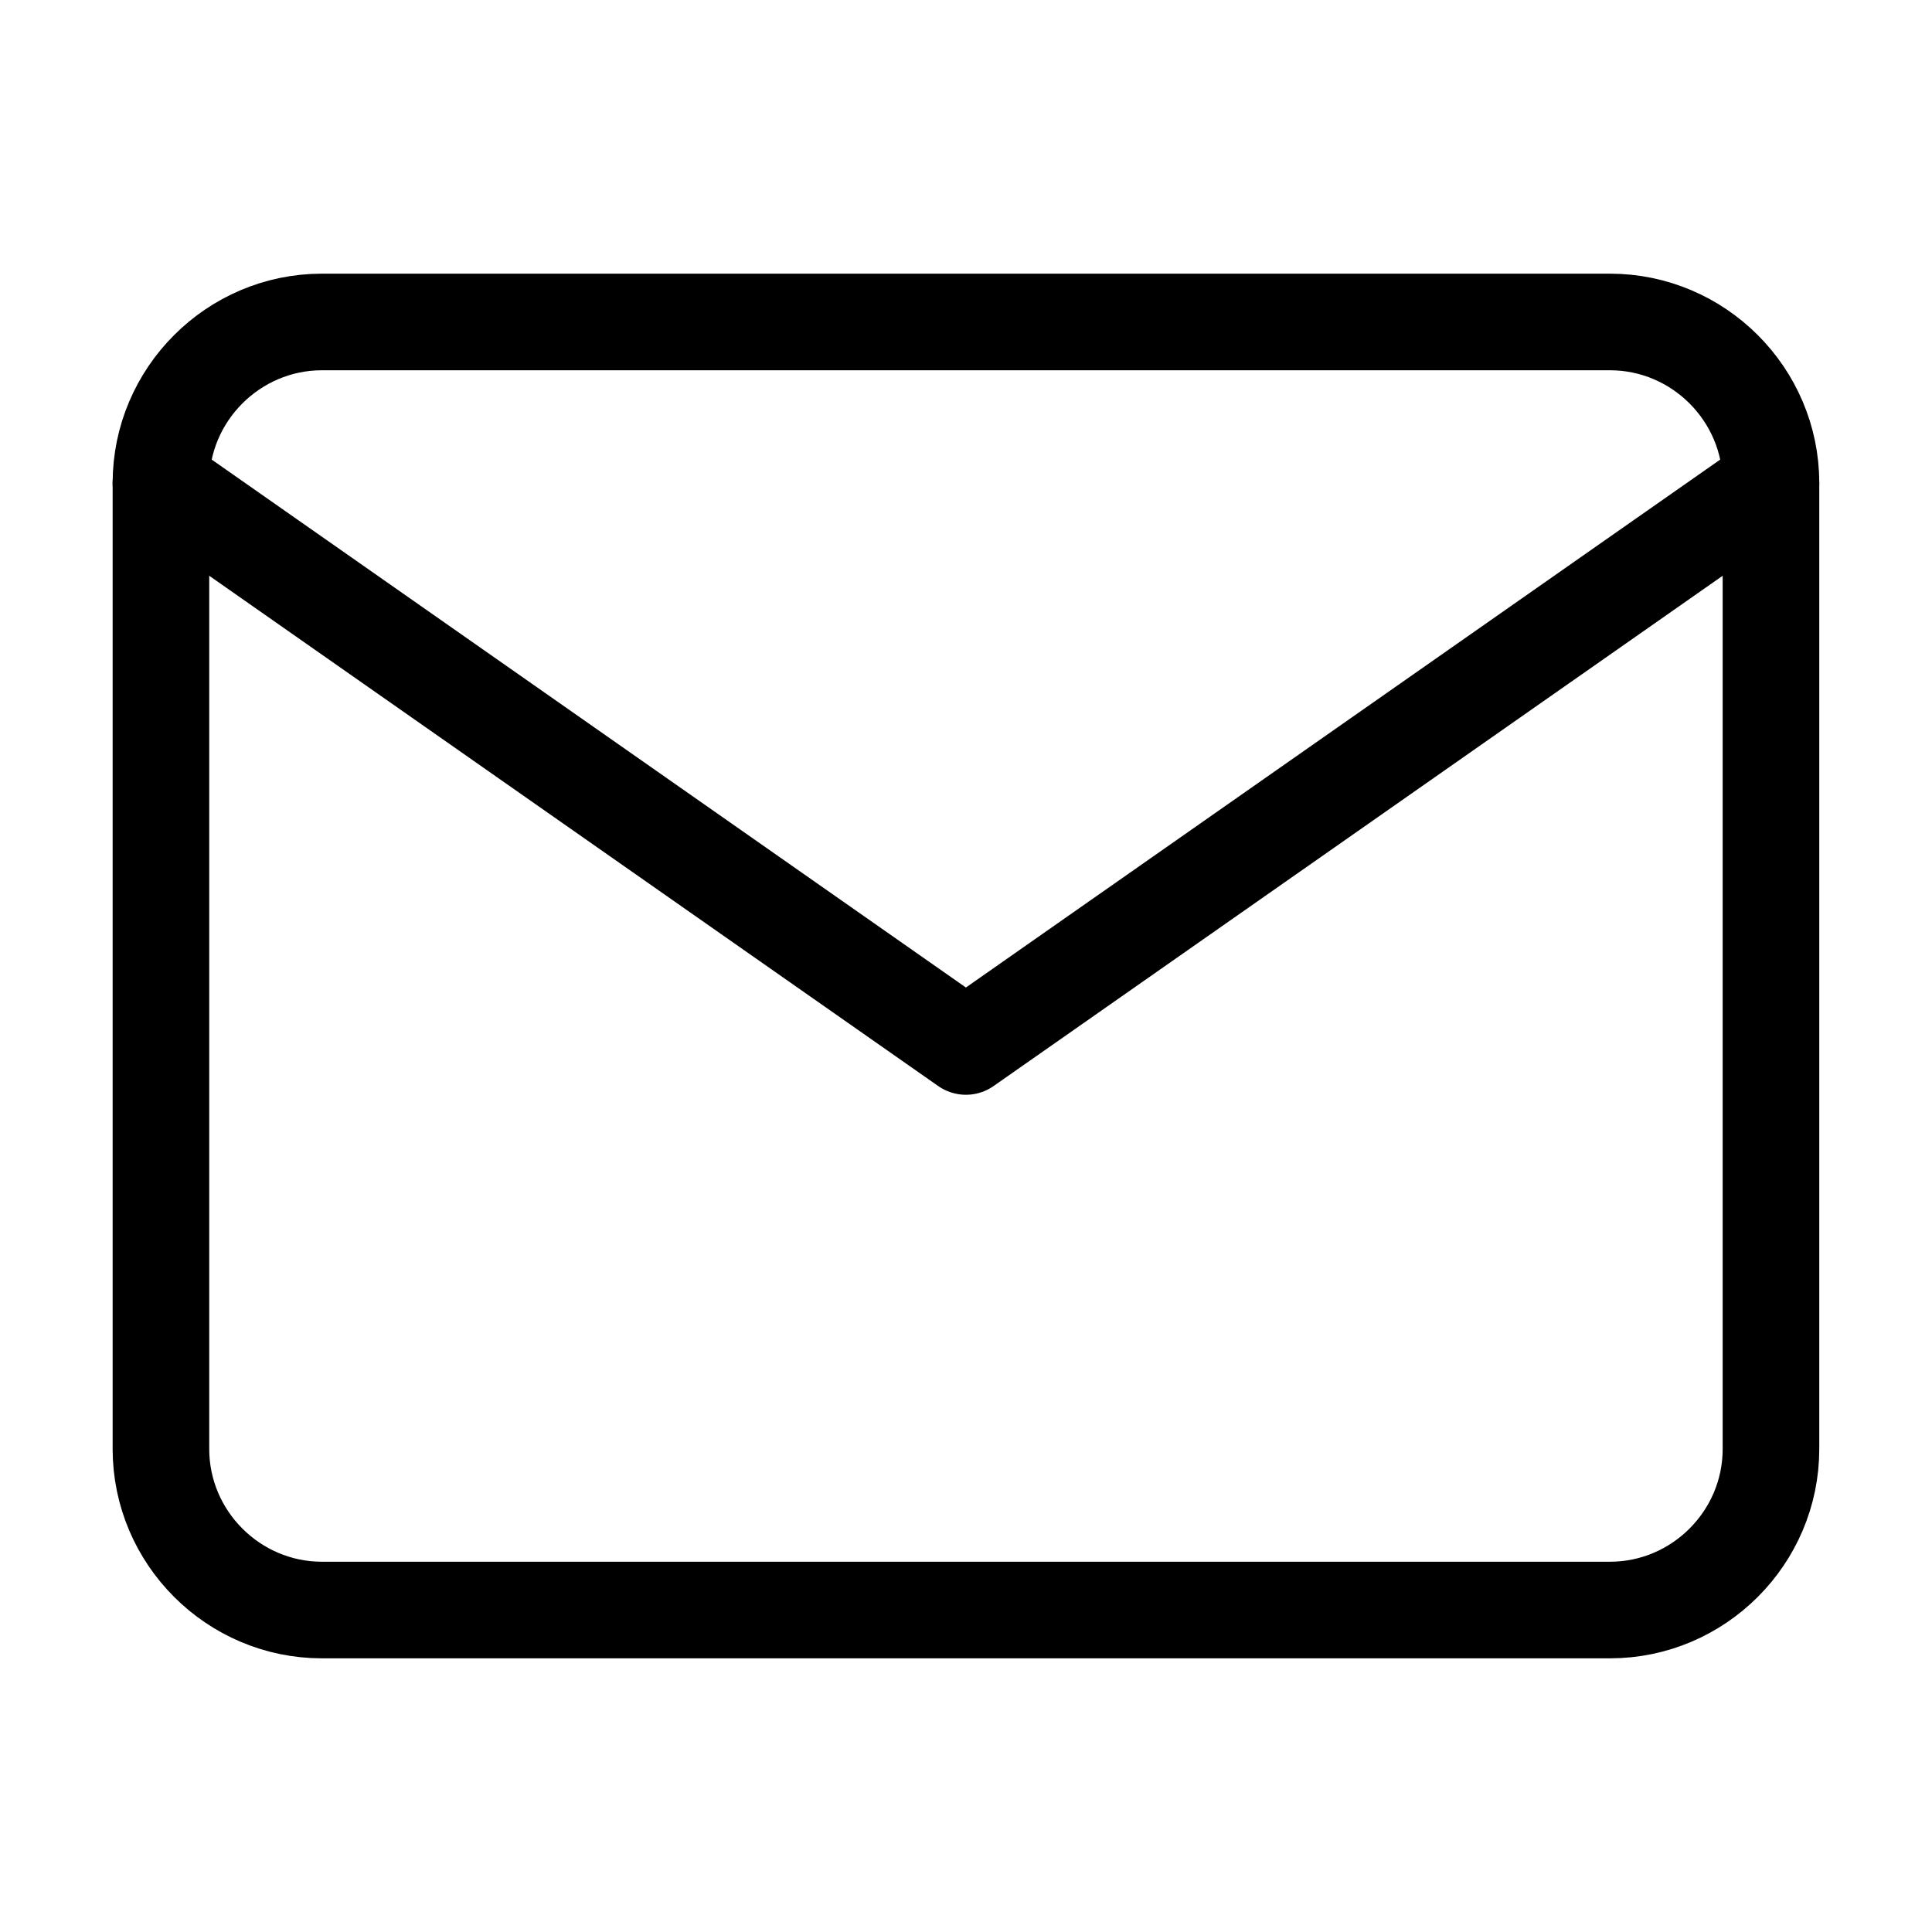
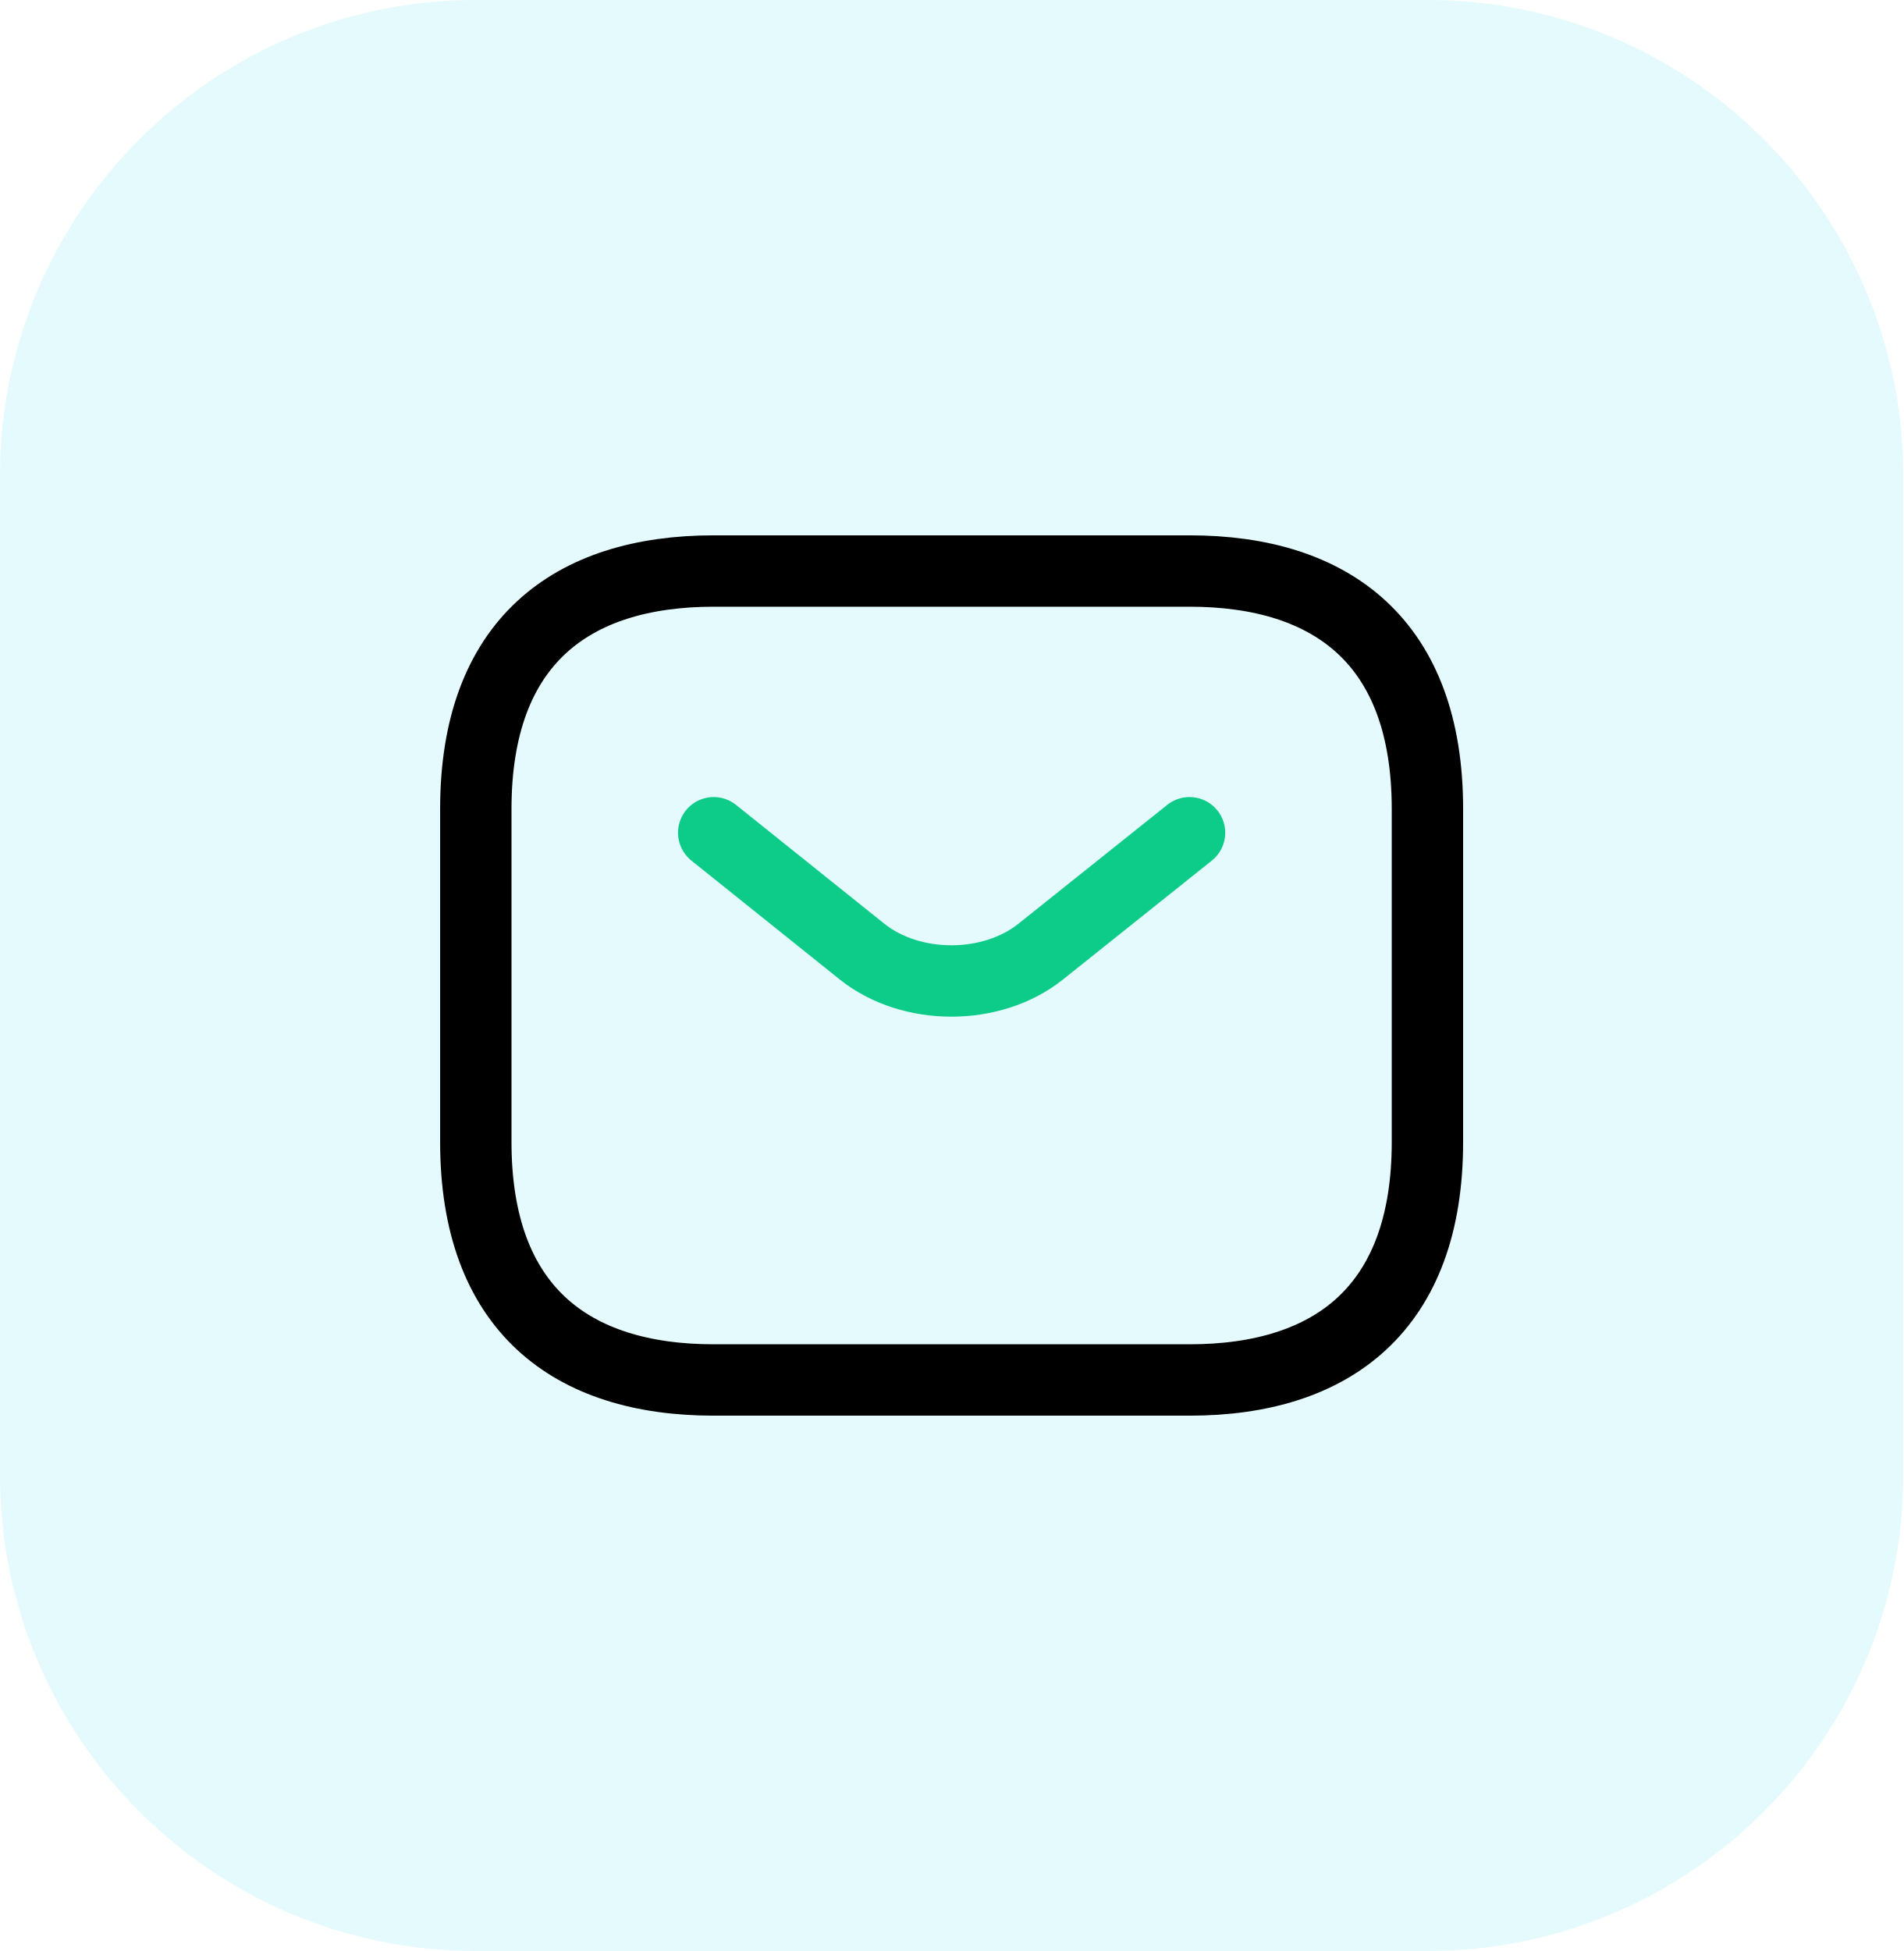
- <svg xmlns="http://www.w3.org/2000/svg" width="20" height="20" viewBox="0 0 20 20" fill="none">
-   <path d="M3.333 3.333H16.666C17.583 3.333 18.333 4.083 18.333 5V15C18.333 15.917 17.583 16.667 16.666 16.667H3.333C2.416 16.667 1.666 15.917 1.666 15V5C1.666 4.083 2.416 3.333 3.333 3.333Z" stroke="black" stroke-linecap="round" stroke-linejoin="round" />
-   <path d="M18.333 5L9.999 10.833L1.666 5" stroke="black" stroke-linecap="round" stroke-linejoin="round" />
+ <svg xmlns="http://www.w3.org/2000/svg" width="40" height="41" viewBox="0 0 40 41" fill="none">
+   <path d="M0 10C0 4.477 4.477 0 10 0H30C35.523 0 40 4.477 40 10V31C40 36.523 35.523 41 30 41H10C4.477 41 0 36.523 0 31V10Z" fill="#E5FAFD" />
+   <path d="M25 29H15C12 29 10 27.5 10 24V17C10 13.5 12 12 15 12H25C28 12 30 13.5 30 17V24C30 27.5 28 29 25 29Z" stroke="black" stroke-width="1.5" stroke-miterlimit="10" stroke-linecap="round" stroke-linejoin="round" />
+   <path d="M25 17.5L21.87 20C20.84 20.82 19.15 20.82 18.12 20L15 17.5" stroke="#0DCB88" stroke-width="1.5" stroke-miterlimit="10" stroke-linecap="round" stroke-linejoin="round" />
</svg>
